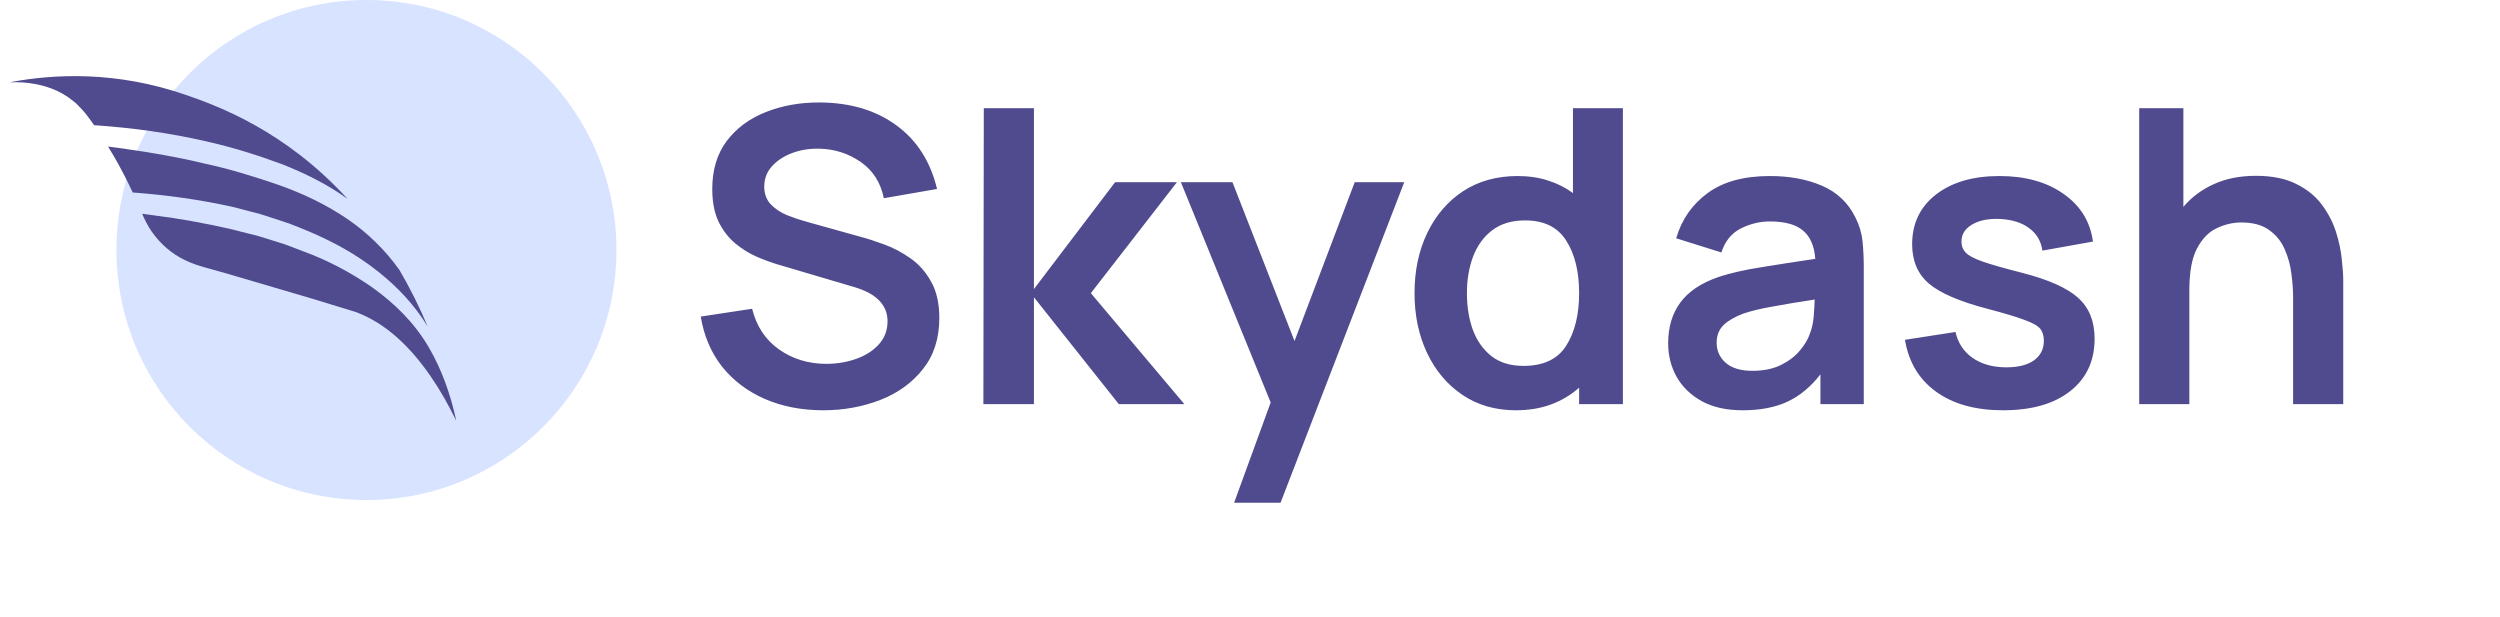
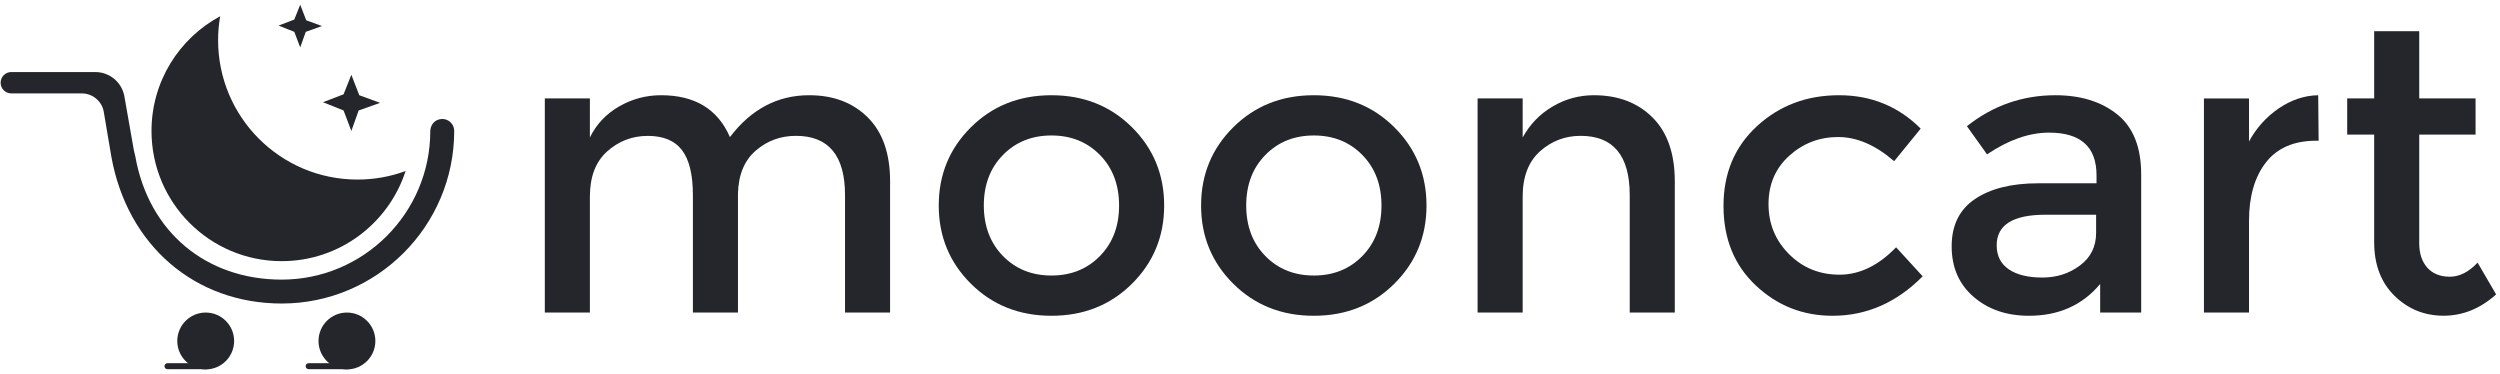
- <svg xmlns="http://www.w3.org/2000/svg" width="365" height="90" viewBox="0 0 365 90" fill="none">
-   <path d="M120.19 59.9C123.15 59.9 125.92 59.4 128.5 58.4C131.08 57.4 133.16 55.9 134.74 53.9C136.34 51.9 137.14 49.41 137.14 46.43C137.14 44.29 136.74 42.52 135.94 41.12C135.16 39.7 134.15 38.56 132.91 37.7C131.69 36.84 130.42 36.17 129.1 35.69C127.8 35.21 126.62 34.83 125.56 34.55L117.82 32.39C116.86 32.13 115.9 31.81 114.94 31.43C113.98 31.03 113.18 30.5 112.54 29.84C111.9 29.16 111.58 28.29 111.58 27.23C111.58 26.11 111.95 25.13 112.69 24.29C113.45 23.45 114.44 22.8 115.66 22.34C116.9 21.88 118.24 21.67 119.68 21.71C121.9 21.77 123.9 22.42 125.68 23.66C127.46 24.9 128.58 26.66 129.04 28.94L136.81 27.59C135.85 23.59 133.88 20.5 130.9 18.32C127.92 16.12 124.21 15 119.77 14.96C116.85 14.94 114.19 15.41 111.79 16.37C109.41 17.31 107.51 18.72 106.09 20.6C104.69 22.48 103.99 24.81 103.99 27.59C103.99 29.49 104.3 31.09 104.92 32.39C105.56 33.67 106.37 34.72 107.35 35.54C108.35 36.36 109.4 37.01 110.5 37.49C111.62 37.97 112.66 38.35 113.62 38.63L124.78 41.93C127.98 42.89 129.58 44.55 129.58 46.91C129.58 48.23 129.15 49.36 128.29 50.3C127.45 51.22 126.35 51.92 124.99 52.4C123.63 52.88 122.18 53.12 120.64 53.12C118.04 53.12 115.74 52.42 113.74 51.02C111.76 49.62 110.45 47.64 109.81 45.08L102.31 46.22C102.77 49.04 103.81 51.48 105.43 53.54C107.07 55.58 109.15 57.15 111.67 58.25C114.21 59.35 117.05 59.9 120.19 59.9ZM143.574 59H150.954V43.4L163.344 59H172.914L159.264 42.8L171.834 26.6H162.804L150.954 42.2V15.8H143.634L143.574 59ZM180.179 73.4H186.959L205.019 26.6H197.789L188.999 49.79L179.939 26.6H172.409L185.519 58.76L180.179 73.4ZM221.311 59.9C223.231 59.9 224.961 59.61 226.501 59.03C228.041 58.45 229.391 57.64 230.551 56.6V59H236.941V15.8H229.651V28.19C228.571 27.39 227.361 26.78 226.021 26.36C224.681 25.92 223.201 25.7 221.581 25.7C218.521 25.7 215.861 26.44 213.601 27.92C211.361 29.4 209.621 31.43 208.381 34.01C207.141 36.59 206.521 39.52 206.521 42.8C206.521 46.04 207.131 48.95 208.351 51.53C209.571 54.11 211.291 56.15 213.511 57.65C215.731 59.15 218.331 59.9 221.311 59.9ZM222.421 53.42C220.541 53.42 218.991 52.95 217.771 52.01C216.551 51.05 215.641 49.77 215.041 48.17C214.461 46.57 214.171 44.78 214.171 42.8C214.171 40.84 214.471 39.06 215.071 37.46C215.691 35.84 216.621 34.56 217.861 33.62C219.121 32.66 220.721 32.18 222.661 32.18C225.421 32.18 227.421 33.16 228.661 35.12C229.921 37.08 230.551 39.64 230.551 42.8C230.551 45.94 229.921 48.5 228.661 50.48C227.421 52.44 225.341 53.42 222.421 53.42ZM254.412 59.9C256.992 59.9 259.182 59.48 260.982 58.64C262.802 57.78 264.402 56.45 265.782 54.65V59H272.112V39.11C272.112 37.71 272.052 36.42 271.932 35.24C271.812 34.04 271.462 32.87 270.882 31.73C269.822 29.59 268.192 28.05 265.992 27.11C263.812 26.17 261.282 25.7 258.402 25.7C254.602 25.7 251.572 26.53 249.312 28.19C247.052 29.85 245.522 32.05 244.722 34.79L251.322 36.86C251.862 35.2 252.812 34.03 254.172 33.35C255.532 32.67 256.942 32.33 258.402 32.33C260.602 32.33 262.222 32.78 263.262 33.68C264.302 34.56 264.892 35.93 265.032 37.79C262.192 38.21 259.552 38.62 257.112 39.02C254.692 39.4 252.632 39.87 250.932 40.43C248.372 41.31 246.502 42.56 245.322 44.18C244.142 45.78 243.552 47.76 243.552 50.12C243.552 51.9 243.962 53.53 244.782 55.01C245.622 56.49 246.852 57.68 248.472 58.58C250.092 59.46 252.072 59.9 254.412 59.9ZM255.852 54.14C254.152 54.14 252.852 53.75 251.952 52.97C251.072 52.19 250.632 51.21 250.632 50.03C250.632 48.97 250.972 48.11 251.652 47.45C252.352 46.79 253.322 46.23 254.562 45.77C255.702 45.39 257.072 45.06 258.672 44.78C260.272 44.48 262.362 44.13 264.942 43.73C264.922 44.49 264.872 45.34 264.792 46.28C264.712 47.2 264.522 48.03 264.222 48.77C263.982 49.51 263.512 50.3 262.812 51.14C262.132 51.98 261.212 52.69 260.052 53.27C258.892 53.85 257.492 54.14 255.852 54.14ZM292.433 59.9C296.613 59.9 299.883 58.97 302.243 57.11C304.623 55.25 305.813 52.69 305.813 49.43C305.813 46.91 305.013 44.93 303.413 43.49C301.833 42.05 299.103 40.83 295.223 39.83C292.703 39.19 290.803 38.65 289.523 38.21C288.263 37.77 287.423 37.33 287.003 36.89C286.583 36.45 286.373 35.92 286.373 35.3C286.373 34.22 286.893 33.38 287.933 32.78C288.973 32.16 290.343 31.89 292.043 31.97C293.803 32.07 295.213 32.52 296.273 33.32C297.353 34.12 297.993 35.21 298.193 36.59L305.573 35.27C305.173 32.35 303.743 30.03 301.283 28.31C298.823 26.57 295.703 25.7 291.923 25.7C288.063 25.7 284.973 26.6 282.653 28.4C280.333 30.2 279.173 32.62 279.173 35.66C279.173 38.08 279.983 39.99 281.603 41.39C283.243 42.79 286.093 44.02 290.153 45.08C292.593 45.72 294.393 46.26 295.553 46.7C296.733 47.12 297.503 47.55 297.863 47.99C298.223 48.43 298.403 49.02 298.403 49.76C298.403 50.96 297.923 51.91 296.963 52.61C296.003 53.29 294.663 53.63 292.943 53.63C290.963 53.63 289.313 53.17 287.993 52.25C286.693 51.33 285.863 50.07 285.503 48.47L278.123 49.61C278.663 52.87 280.183 55.4 282.683 57.2C285.183 59 288.433 59.9 292.433 59.9ZM312.324 59H319.644V42.35C319.644 39.73 320.014 37.71 320.754 36.29C321.514 34.85 322.474 33.86 323.634 33.32C324.814 32.76 326.014 32.48 327.234 32.48C328.954 32.48 330.324 32.86 331.344 33.62C332.364 34.36 333.114 35.31 333.594 36.47C334.094 37.61 334.414 38.8 334.554 40.04C334.714 41.28 334.794 42.4 334.794 43.4V59H342.114V40.91C342.114 40.15 342.044 39.14 341.904 37.88C341.784 36.62 341.504 35.29 341.064 33.89C340.624 32.49 339.944 31.17 339.024 29.93C338.104 28.67 336.854 27.65 335.274 26.87C333.714 26.07 331.744 25.67 329.364 25.67C327.024 25.67 324.964 26.08 323.184 26.9C321.424 27.7 319.954 28.8 318.774 30.2V15.8H312.324V59Z" fill="#504B8E" />
-   <circle cx="53.5" cy="36.5" r="36.5" fill="#D8E3FF" />
-   <path d="M3.437 12.043C5.632 12.232 7.878 12.779 9.927 14.173C10.411 14.576 10.953 14.886 11.396 15.378C11.841 15.859 12.33 16.332 12.706 16.862C13.061 17.329 13.405 17.793 13.739 18.277C19.212 18.651 24.674 19.388 30.083 20.632C33.851 21.479 37.574 22.635 41.259 24.001C44.498 25.298 47.719 26.857 50.724 29.02C41.603 19.039 31.788 15.466 27.132 13.856C16.999 10.349 7.944 10.771 1.394 12.014C2.068 11.989 2.754 12.005 3.437 12.043Z" fill="#504B8E" />
-   <path d="M29.634 23.831C25.952 22.93 22.223 22.306 18.488 21.769C17.584 21.635 16.679 21.5 15.779 21.401C16.863 23.154 17.881 25.009 18.811 26.919C19 27.305 19.186 27.704 19.374 28.101C24.255 28.462 29.132 29.135 33.975 30.208L36.744 30.925L38.126 31.295L39.495 31.739L42.232 32.637C43.142 32.985 44.041 33.35 44.945 33.728C48.532 35.235 52.068 37.127 55.31 39.737C57.967 41.85 60.479 44.453 62.436 47.665C61.301 44.963 59.941 42.187 58.316 39.415C56.192 36.434 53.663 34.027 50.928 32.116C47.68 29.882 44.179 28.224 40.584 26.97C36.989 25.729 33.335 24.613 29.634 23.831Z" fill="#504B8E" />
-   <path d="M54.327 41.942C51.136 39.724 47.738 37.96 44.217 36.672L41.59 35.671L38.917 34.835L37.576 34.422L36.222 34.084L33.522 33.406C29.894 32.589 26.243 31.91 22.57 31.456C21.965 31.363 21.359 31.278 20.75 31.207C21.178 32.184 21.604 33.027 22.136 33.79C23.44 35.651 25.102 37.066 26.972 37.963C27.904 38.426 28.871 38.745 29.892 39.035L33.048 39.92L45.655 43.629L51.934 45.553C54.124 46.363 56.181 47.66 58.023 49.314C61.585 52.516 64.358 56.817 66.612 61.425C65.782 57.542 64.462 53.888 62.634 50.767C60.463 47.017 57.486 44.205 54.327 41.942Z" fill="#504B8E" />
+ <svg xmlns="http://www.w3.org/2000/svg" width="482" height="72" viewBox="0 0 482 72" fill="none">
+   <path d="M113.73 37.91V60.25H105.04V18.97H113.73V26.5C114.97 23.97 116.85 21.97 119.35 20.53C121.86 19.08 124.56 18.36 127.46 18.36C133.98 18.36 138.4 21.05 140.73 26.43C144.82 21.05 149.91 18.36 156.01 18.36C160.67 18.36 164.43 19.78 167.3 22.63C170.17 25.48 171.61 29.59 171.61 34.97V60.26H162.92V37.6C162.92 30 159.76 26.19 153.45 26.19C150.5 26.19 147.93 27.13 145.73 29.02C143.53 30.91 142.38 33.66 142.28 37.28V60.25H133.59V37.6C133.59 33.67 132.89 30.79 131.49 28.95C130.09 27.11 127.89 26.2 124.9 26.2C121.9 26.2 119.29 27.2 117.06 29.19C114.84 31.18 113.73 34.08 113.73 37.91Z" fill="#24262B" />
+   <path d="M218.24 54.71C214.1 58.82 208.93 60.88 202.72 60.88C196.51 60.88 191.34 58.82 187.2 54.71C183.06 50.6 180.99 45.57 180.99 39.62C180.99 33.67 183.06 28.64 187.2 24.53C191.34 20.42 196.51 18.36 202.72 18.36C208.93 18.36 214.1 20.42 218.24 24.53C222.38 28.64 224.45 33.67 224.45 39.62C224.45 45.57 222.38 50.6 218.24 54.71ZM193.37 49.36C195.83 51.87 198.94 53.12 202.72 53.12C206.5 53.12 209.61 51.87 212.07 49.36C214.53 46.85 215.76 43.61 215.76 39.62C215.76 35.64 214.53 32.39 212.07 29.88C209.61 27.37 206.5 26.12 202.72 26.12C198.94 26.12 195.83 27.37 193.37 29.88C190.91 32.39 189.68 35.63 189.68 39.62C189.69 43.6 190.92 46.85 193.37 49.36Z" fill="#24262B" />
+   <path d="M268.82 54.71C264.68 58.82 259.51 60.88 253.3 60.88C247.09 60.88 241.92 58.82 237.78 54.71C233.64 50.6 231.57 45.57 231.57 39.62C231.57 33.67 233.64 28.64 237.78 24.53C241.92 20.42 247.09 18.36 253.3 18.36C259.51 18.36 264.68 20.42 268.82 24.53C272.96 28.64 275.03 33.67 275.03 39.62C275.03 45.57 272.96 50.6 268.82 54.71ZM243.96 49.36C246.42 51.87 249.53 53.12 253.31 53.12C257.09 53.12 260.2 51.87 262.66 49.36C265.12 46.85 266.35 43.61 266.35 39.62C266.35 35.64 265.12 32.39 262.66 29.88C260.2 27.37 257.09 26.12 253.31 26.12C249.53 26.12 246.42 27.37 243.96 29.88C241.5 32.39 240.27 35.63 240.27 39.62C240.27 43.6 241.5 46.85 243.96 49.36Z" fill="#24262B" />
+   <path d="M293.57 37.91V60.25H284.88V18.97H293.57V26.5C294.97 23.97 296.89 21.97 299.35 20.53C301.81 19.08 304.46 18.36 307.3 18.36C311.96 18.36 315.72 19.78 318.59 22.63C321.46 25.48 322.9 29.59 322.9 34.97V60.26H314.21V37.6C314.21 30 311.05 26.19 304.74 26.19C301.74 26.19 299.13 27.19 296.9 29.18C294.69 31.18 293.57 34.08 293.57 37.91Z" fill="#24262B" />
+   <path d="M353.32 60.88C347.58 60.88 342.64 58.93 338.5 55.02C334.36 51.12 332.29 46.01 332.29 39.7C332.29 33.39 334.45 28.26 338.77 24.3C343.09 20.34 348.35 18.36 354.56 18.36C360.77 18.36 366.02 20.51 370.31 24.8L365.19 31.08C361.62 27.98 358.02 26.42 354.4 26.42C350.78 26.42 347.64 27.62 344.97 30.03C342.31 32.43 340.97 35.54 340.97 39.34C340.97 43.14 342.29 46.36 344.93 49C347.57 51.64 350.81 52.96 354.67 52.96C358.52 52.96 362.16 51.2 365.57 47.68L370.69 53.27C365.68 58.34 359.88 60.88 353.32 60.88Z" fill="#24262B" />
+   <path d="M412.82 60.26H404.91V54.75C401.5 58.84 396.92 60.88 391.18 60.88C386.89 60.88 383.33 59.67 380.51 57.23C377.69 54.8 376.28 51.55 376.28 47.49C376.28 43.43 377.78 40.39 380.78 38.37C383.78 36.35 387.84 35.34 392.96 35.34H404.21V33.79C404.21 28.31 401.16 25.57 395.05 25.57C391.22 25.57 387.24 26.97 383.1 29.76L379.22 24.33C384.24 20.35 389.93 18.36 396.29 18.36C401.15 18.36 405.12 19.59 408.2 22.05C411.28 24.51 412.82 28.37 412.82 33.65V60.26ZM404.13 44.89V41.4H394.35C388.09 41.4 384.96 43.37 384.96 47.3C384.96 49.32 385.74 50.86 387.29 51.92C388.84 52.98 391 53.51 393.77 53.51C396.54 53.51 398.95 52.73 401.02 51.18C403.1 49.63 404.13 47.53 404.13 44.89Z" fill="#24262B" />
+   <path d="M446.57 27.13C442.28 27.13 439.04 28.53 436.87 31.32C434.7 34.11 433.61 37.86 433.61 42.57V60.26H424.92V18.98H433.61V27.28C435.01 24.69 436.91 22.57 439.31 20.92C441.72 19.27 444.26 18.41 446.95 18.36L447.03 27.13C446.88 27.13 446.73 27.13 446.57 27.13Z" fill="#24262B" />
+   <path d="M466.43 25.96V46.91C466.43 48.88 466.95 50.44 467.98 51.6C469.01 52.76 470.46 53.35 472.33 53.35C474.19 53.35 475.98 52.45 477.68 50.63L481.25 56.76C478.2 59.5 474.82 60.87 471.13 60.87C467.43 60.87 464.28 59.59 461.66 57.03C459.05 54.47 457.74 51.02 457.74 46.67V25.95H452.54V18.97H457.74V6.01H466.43V18.97H477.29V25.95H466.43V25.96Z" fill="#24262B" />
+   <path d="M67.74 14.41L66.24 18.18L62.26 19.71L66.24 21.3L67.74 25.25L69.15 21.3L73.28 19.83L69.27 18.36L67.74 14.41Z" fill="#24262B" />
+   <path d="M57.88 0.91L56.74 3.77L53.71 4.93L56.74 6.14L57.88 9.14L58.95 6.14L62.08 5.02L59.04 3.91L57.88 0.91Z" fill="#24262B" />
+   <path d="M68.92 34.62C54.08 34.62 42.05 22.59 42.05 7.75C42.05 6.17 42.19 4.63 42.45 3.13C34.57 7.36 29.21 15.68 29.21 25.25C29.21 39.11 40.45 50.35 54.31 50.35C65.48 50.35 74.94 43.05 78.2 32.97C75.32 34.04 72.19 34.62 68.92 34.62Z" fill="#24262B" />
+   <path d="M39.66 71.22C42.687 71.22 45.14 68.766 45.14 65.74C45.14 62.714 42.687 60.26 39.66 60.26C36.633 60.26 34.18 62.714 34.18 65.74C34.18 68.766 36.633 71.22 39.66 71.22Z" fill="#24262B" />
+   <path d="M39.86 71.18H32.29C31.97 71.18 31.71 70.92 31.71 70.6C31.71 70.28 31.97 70.02 32.29 70.02H39.86C40.18 70.02 40.44 70.28 40.44 70.6C40.44 70.92 40.18 71.18 39.86 71.18Z" fill="#24262B" />
+   <path d="M66.89 71.22C69.916 71.22 72.37 68.766 72.37 65.74C72.37 62.714 69.916 60.26 66.89 60.26C63.863 60.26 61.41 62.714 61.41 65.74C61.41 68.766 63.863 71.22 66.89 71.22Z" fill="#24262B" />
+   <path d="M67.08 71.18H59.51C59.19 71.18 58.93 70.92 58.93 70.6C58.93 70.28 59.19 70.02 59.51 70.02H67.08C67.4 70.02 67.66 70.28 67.66 70.6C67.66 70.92 67.4 71.18 67.08 71.18Z" fill="#24262B" />
+   <path d="M84.45 23.09C83.53 23.41 82.97 24.32 82.96 25.3C82.94 41.08 70.1 53.91 54.31 53.91C39.78 53.91 28.68 44.77 26.09 30.16L25.81 28.97L23.95 18.4C23.39 15.77 21.06 13.89 18.37 13.89H2.18C1.04 13.89 0.12 14.81 0.12 15.95C0.12 17.09 1.04 18.01 2.18 18.01H15.77C17.8 18.01 19.56 19.43 19.98 21.41L21.47 30.21C24.56 47.37 37.63 58.52 54.31 58.52C72.65 58.52 87.57 43.6 87.57 25.26C87.58 23.71 86.07 22.52 84.45 23.09Z" fill="#24262B" />
</svg>
